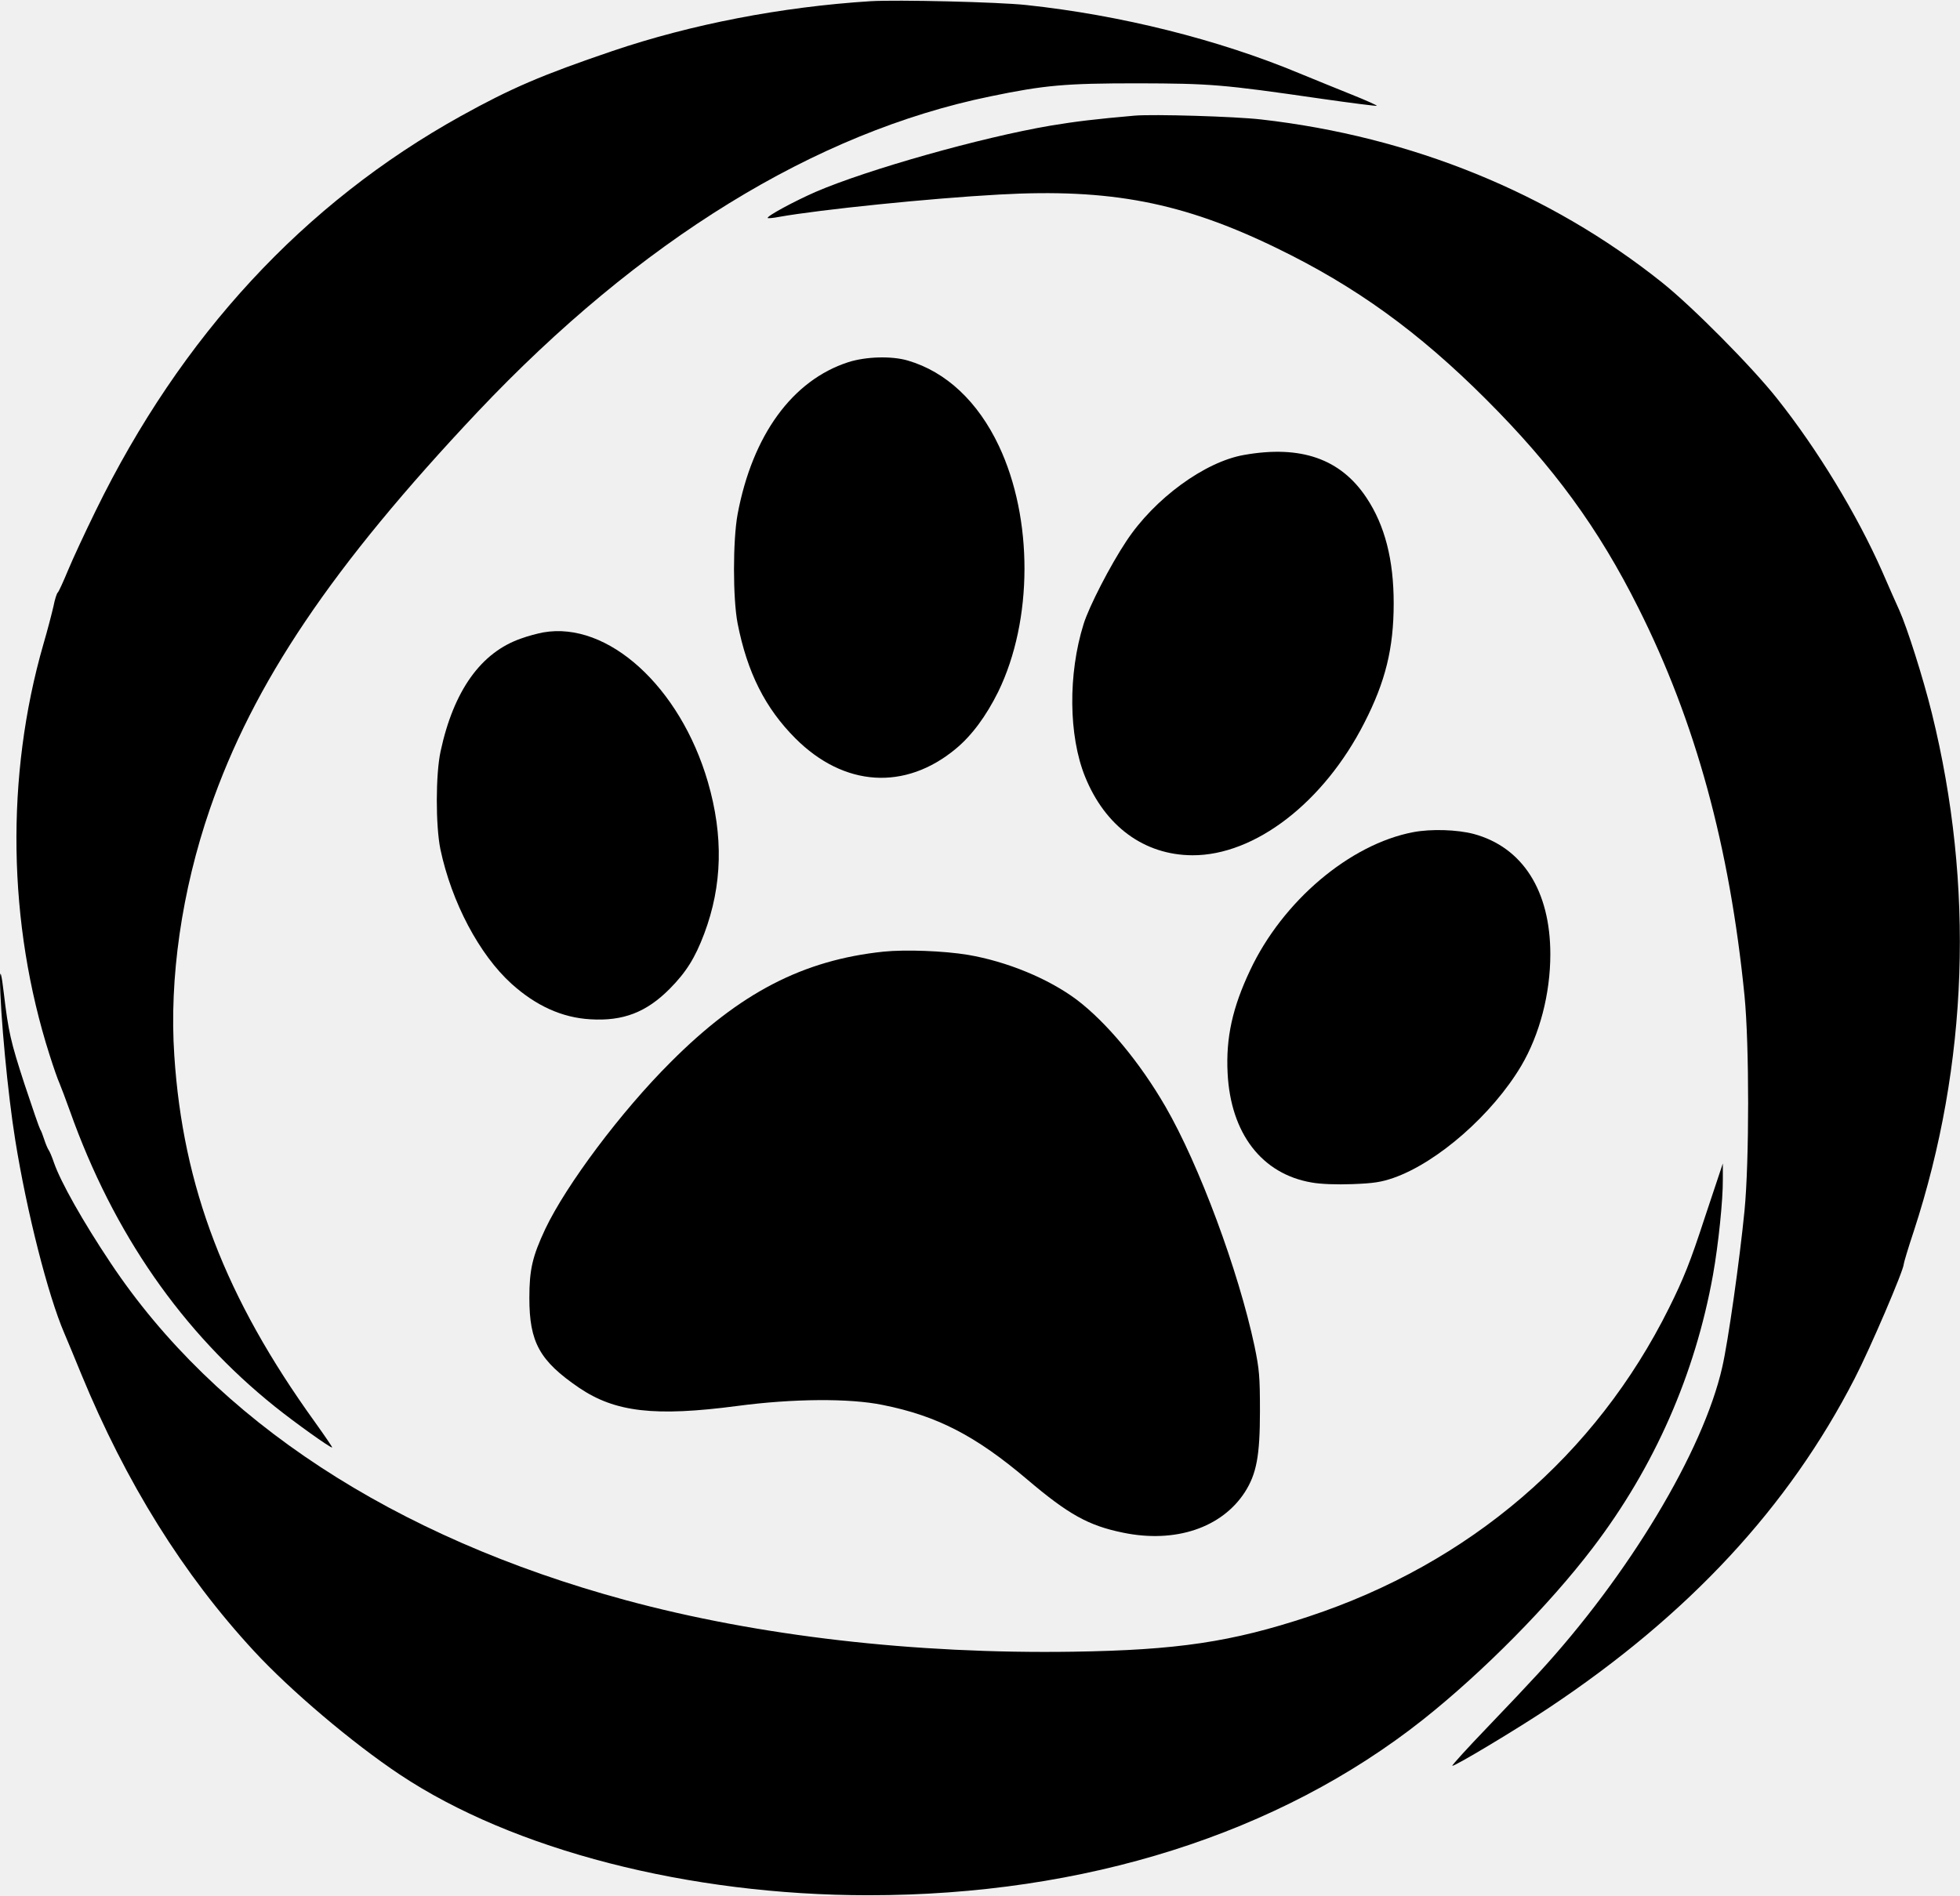
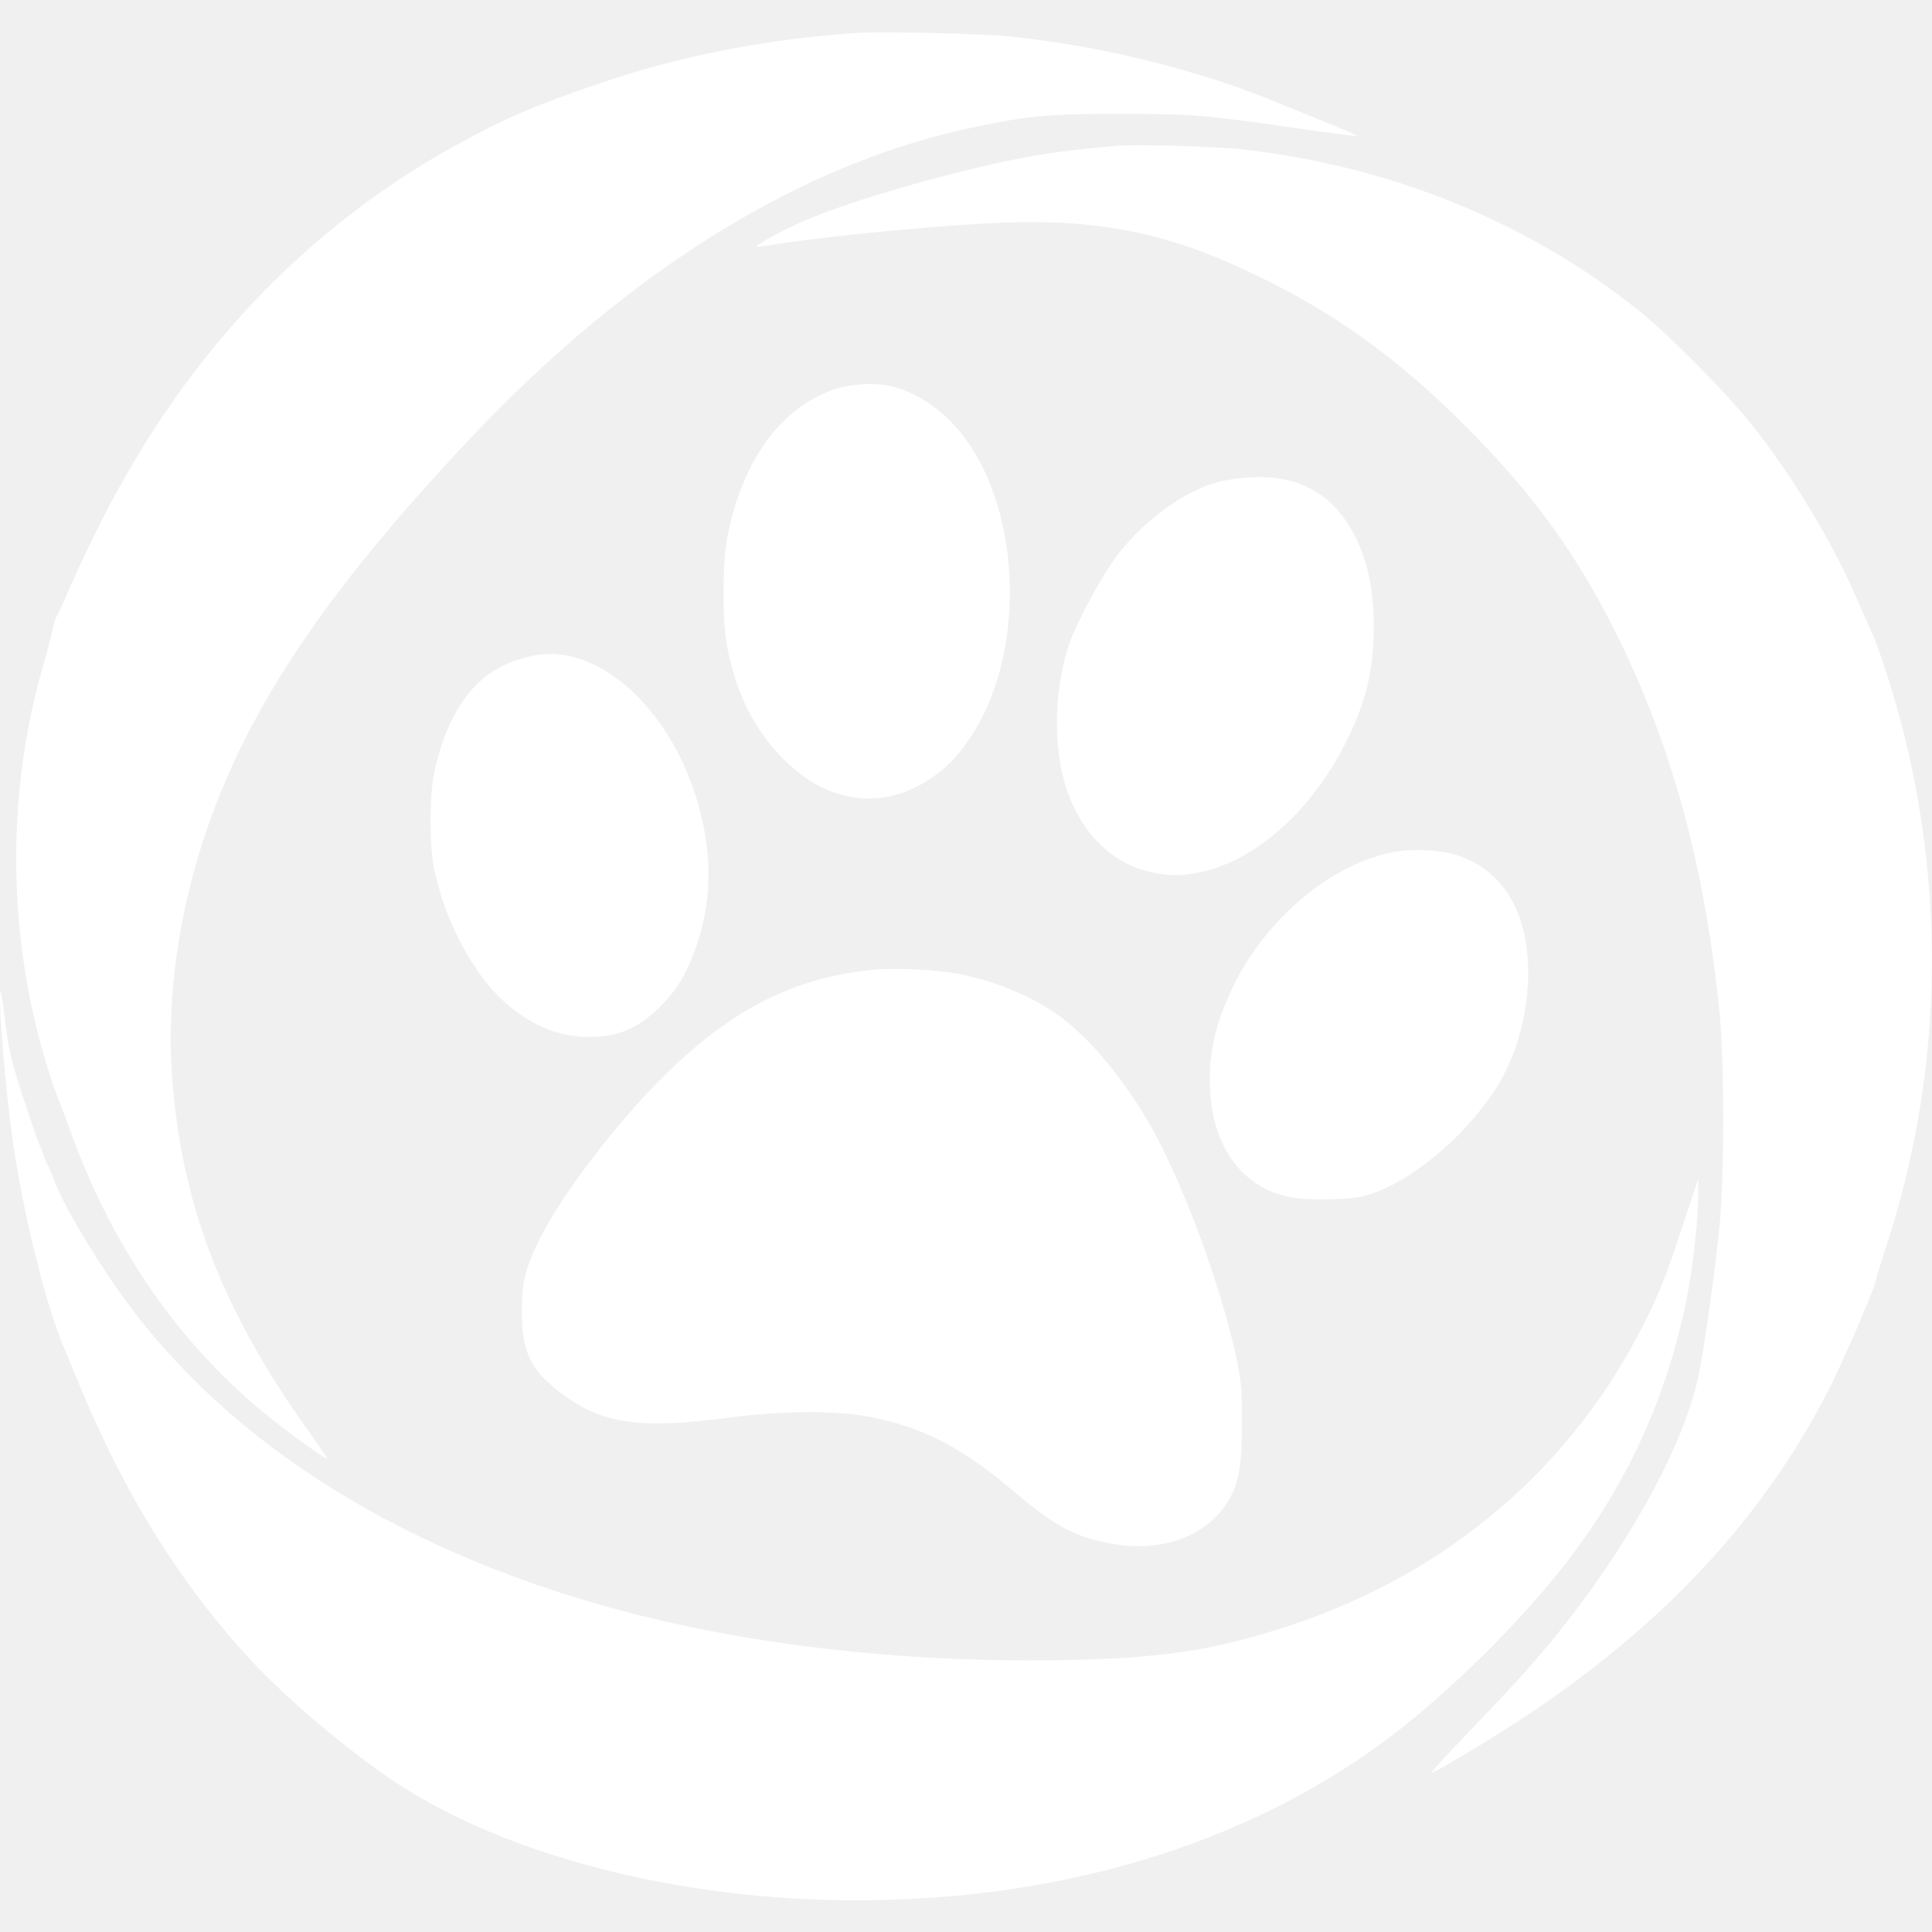
- <svg xmlns="http://www.w3.org/2000/svg" version="1.0" width="244pt" height="236pt" viewBox="0 0 244 236" preserveAspectRatio="xMidYMid meet">
-   <g transform="translate(0,236) scale(0.025,-0.025)" fill="#000" stroke="none">
-     <path d="M4335 9434 c-443 -28 -893 -115 -1285 -248 -353 -120 -504 -185 -755 -324 -783 -435 -1393 -1095 -1819 -1967 -51 -104 -113 -237 -137 -295 -24 -58 -47 -108 -51 -111 -5 -3 -15 -34 -22 -70 -8 -35 -30 -120 -50 -188 -189 -657 -178 -1391 31 -2046 19 -60 41 -123 49 -140 7 -16 31 -80 53 -141 216 -607 558 -1100 1021 -1471 100 -80 272 -203 284 -203 3 0 -36 57 -86 127 -446 619 -657 1169 -700 1825 -26 385 37 821 177 1228 216 627 608 1209 1334 1979 806 853 1680 1392 2553 1571 270 56 373 65 733 65 363 -1 419 -5 909 -76 153 -22 280 -38 282 -36 2 2 -53 27 -123 55 -71 28 -189 77 -263 107 -403 168 -890 290 -1360 340 -138 15 -644 27 -775 19z" />
-     <path d="M5650 8864 c-194 -17 -294 -29 -420 -50 -346 -59 -912 -219 -1169 -330 -107 -47 -246 -122 -238 -130 2 -2 28 0 58 6 203 36 747 92 1094 111 554 31 914 -39 1381 -266 394 -191 707 -417 1045 -755 336 -336 559 -641 758 -1039 284 -566 454 -1187 528 -1931 24 -243 24 -823 0 -1070 -24 -245 -82 -655 -111 -780 -95 -419 -466 -1036 -916 -1525 -40 -44 -154 -165 -253 -268 -99 -103 -178 -190 -175 -192 6 -7 323 183 483 290 696 464 1192 999 1521 1640 76 147 244 539 244 569 0 6 22 80 50 164 272 832 302 1720 90 2579 -44 178 -123 426 -162 513 -14 30 -53 119 -87 197 -124 280 -320 604 -522 858 -124 157 -423 459 -574 579 -559 446 -1248 726 -1995 811 -130 15 -537 27 -630 19z" />
-     <path d="M4224 7636 c-278 -90 -477 -363 -551 -757 -24 -131 -24 -420 0 -544 48 -245 138 -423 288 -573 242 -242 546 -261 798 -52 81 67 152 164 212 285 173 356 174 862 3 1224 -104 220 -262 369 -453 425 -81 24 -210 20 -297 -8z" />
-     <path d="M6195 7174 c-196 -34 -447 -218 -586 -429 -80 -120 -186 -326 -213 -413 -78 -249 -75 -557 7 -760 100 -248 295 -391 535 -392 311 -1 654 263 856 660 105 205 146 371 146 595 0 217 -44 388 -135 525 -129 195 -327 264 -610 214z" />
-     <path d="M2705 6290 c-27 -5 -77 -18 -109 -30 -201 -69 -337 -260 -402 -562 -25 -115 -25 -370 -1 -488 56 -265 194 -525 354 -670 122 -110 252 -169 393 -177 163 -10 279 35 395 152 82 83 126 153 172 275 90 240 96 486 18 755 -138 474 -498 802 -820 745z" />
-     <path d="M7037 5295 c-315 -60 -650 -343 -812 -688 -88 -186 -121 -336 -112 -512 15 -301 171 -503 419 -545 44 -8 124 -11 202 -8 107 4 144 10 205 31 220 77 493 317 636 558 92 156 145 359 145 556 0 316 -138 533 -381 599 -83 22 -213 26 -302 9z" />
-     <path d="M4400 4700 c-401 -42 -716 -205 -1060 -550 -247 -246 -520 -611 -625 -832 -64 -137 -79 -202 -79 -343 0 -221 51 -313 247 -447 180 -122 377 -145 788 -91 278 37 560 39 725 5 270 -54 462 -153 719 -371 205 -174 305 -230 477 -265 260 -54 492 24 607 202 58 91 75 181 75 402 0 175 -3 208 -27 325 -80 376 -276 904 -444 1194 -128 221 -293 419 -442 532 -141 105 -347 190 -541 223 -121 20 -311 27 -420 16z" />
-     <path d="M0 4563 c1 -170 39 -574 76 -802 57 -356 163 -773 244 -961 15 -36 54 -128 85 -205 223 -541 506 -996 860 -1379 180 -195 490 -458 726 -615 563 -375 1438 -601 2334 -601 1077 0 2042 306 2760 874 300 238 629 571 846 856 308 404 510 865 599 1360 27 151 50 375 49 475 l0 80 -90 -270 c-72 -221 -105 -303 -178 -450 -365 -734 -993 -1272 -1795 -1537 -384 -127 -654 -167 -1173 -175 -788 -12 -1568 78 -2228 257 -1154 313 -2041 894 -2564 1679 -139 208 -249 404 -282 499 -10 30 -23 60 -28 66 -4 6 -14 29 -21 51 -7 22 -16 45 -20 50 -4 6 -39 107 -78 225 -69 212 -80 260 -103 453 -11 95 -19 124 -19 70z" />
+ <svg xmlns="http://www.w3.org/2000/svg" version="1.0" width="244pt" height="244pt" viewBox="0 0 244 244" preserveAspectRatio="xMidYMid meet">
+   <g transform="translate(0,240) scale(0.025,-0.025)" fill="#fff" stroke="none">
+     <path fill="#fff" d="M4335 9434 c-443 -28 -893 -115 -1285 -248 -353 -120 -504 -185 -755 -324 -783 -435 -1393 -1095 -1819 -1967 -51 -104 -113 -237 -137 -295 -24 -58 -47 -108 -51 -111 -5 -3 -15 -34 -22 -70 -8 -35 -30 -120 -50 -188 -189 -657 -178 -1391 31 -2046 19 -60 41 -123 49 -140 7 -16 31 -80 53 -141 216 -607 558 -1100 1021 -1471 100 -80 272 -203 284 -203 3 0 -36 57 -86 127 -446 619 -657 1169 -700 1825 -26 385 37 821 177 1228 216 627 608 1209 1334 1979 806 853 1680 1392 2553 1571 270 56 373 65 733 65 363 -1 419 -5 909 -76 153 -22 280 -38 282 -36 2 2 -53 27 -123 55 -71 28 -189 77 -263 107 -403 168 -890 290 -1360 340 -138 15 -644 27 -775 19z" />
+     <path fill="#fff" d="M5650 8864 c-194 -17 -294 -29 -420 -50 -346 -59 -912 -219 -1169 -330 -107 -47 -246 -122 -238 -130 2 -2 28 0 58 6 203 36 747 92 1094 111 554 31 914 -39 1381 -266 394 -191 707 -417 1045 -755 336 -336 559 -641 758 -1039 284 -566 454 -1187 528 -1931 24 -243 24 -823 0 -1070 -24 -245 -82 -655 -111 -780 -95 -419 -466 -1036 -916 -1525 -40 -44 -154 -165 -253 -268 -99 -103 -178 -190 -175 -192 6 -7 323 183 483 290 696 464 1192 999 1521 1640 76 147 244 539 244 569 0 6 22 80 50 164 272 832 302 1720 90 2579 -44 178 -123 426 -162 513 -14 30 -53 119 -87 197 -124 280 -320 604 -522 858 -124 157 -423 459 -574 579 -559 446 -1248 726 -1995 811 -130 15 -537 27 -630 19z" />
+     <path fill="#fff" d="M4224 7636 c-278 -90 -477 -363 -551 -757 -24 -131 -24 -420 0 -544 48 -245 138 -423 288 -573 242 -242 546 -261 798 -52 81 67 152 164 212 285 173 356 174 862 3 1224 -104 220 -262 369 -453 425 -81 24 -210 20 -297 -8z" />
+     <path fill="#fff" d="M6195 7174 c-196 -34 -447 -218 -586 -429 -80 -120 -186 -326 -213 -413 -78 -249 -75 -557 7 -760 100 -248 295 -391 535 -392 311 -1 654 263 856 660 105 205 146 371 146 595 0 217 -44 388 -135 525 -129 195 -327 264 -610 214z" />
+     <path fill="#fff" d="M2705 6290 c-27 -5 -77 -18 -109 -30 -201 -69 -337 -260 -402 -562 -25 -115 -25 -370 -1 -488 56 -265 194 -525 354 -670 122 -110 252 -169 393 -177 163 -10 279 35 395 152 82 83 126 153 172 275 90 240 96 486 18 755 -138 474 -498 802 -820 745z" />
+     <path fill="#fff" d="M7037 5295 c-315 -60 -650 -343 -812 -688 -88 -186 -121 -336 -112 -512 15 -301 171 -503 419 -545 44 -8 124 -11 202 -8 107 4 144 10 205 31 220 77 493 317 636 558 92 156 145 359 145 556 0 316 -138 533 -381 599 -83 22 -213 26 -302 9z" />
+     <path fill="#fff" d="M4400 4700 c-401 -42 -716 -205 -1060 -550 -247 -246 -520 -611 -625 -832 -64 -137 -79 -202 -79 -343 0 -221 51 -313 247 -447 180 -122 377 -145 788 -91 278 37 560 39 725 5 270 -54 462 -153 719 -371 205 -174 305 -230 477 -265 260 -54 492 24 607 202 58 91 75 181 75 402 0 175 -3 208 -27 325 -80 376 -276 904 -444 1194 -128 221 -293 419 -442 532 -141 105 -347 190 -541 223 -121 20 -311 27 -420 16z" />
+     <path fill="#fff" d="M0 4563 c1 -170 39 -574 76 -802 57 -356 163 -773 244 -961 15 -36 54 -128 85 -205 223 -541 506 -996 860 -1379 180 -195 490 -458 726 -615 563 -375 1438 -601 2334 -601 1077 0 2042 306 2760 874 300 238 629 571 846 856 308 404 510 865 599 1360 27 151 50 375 49 475 l0 80 -90 -270 c-72 -221 -105 -303 -178 -450 -365 -734 -993 -1272 -1795 -1537 -384 -127 -654 -167 -1173 -175 -788 -12 -1568 78 -2228 257 -1154 313 -2041 894 -2564 1679 -139 208 -249 404 -282 499 -10 30 -23 60 -28 66 -4 6 -14 29 -21 51 -7 22 -16 45 -20 50 -4 6 -39 107 -78 225 -69 212 -80 260 -103 453 -11 95 -19 124 -19 70z" />
  </g>
</svg>
